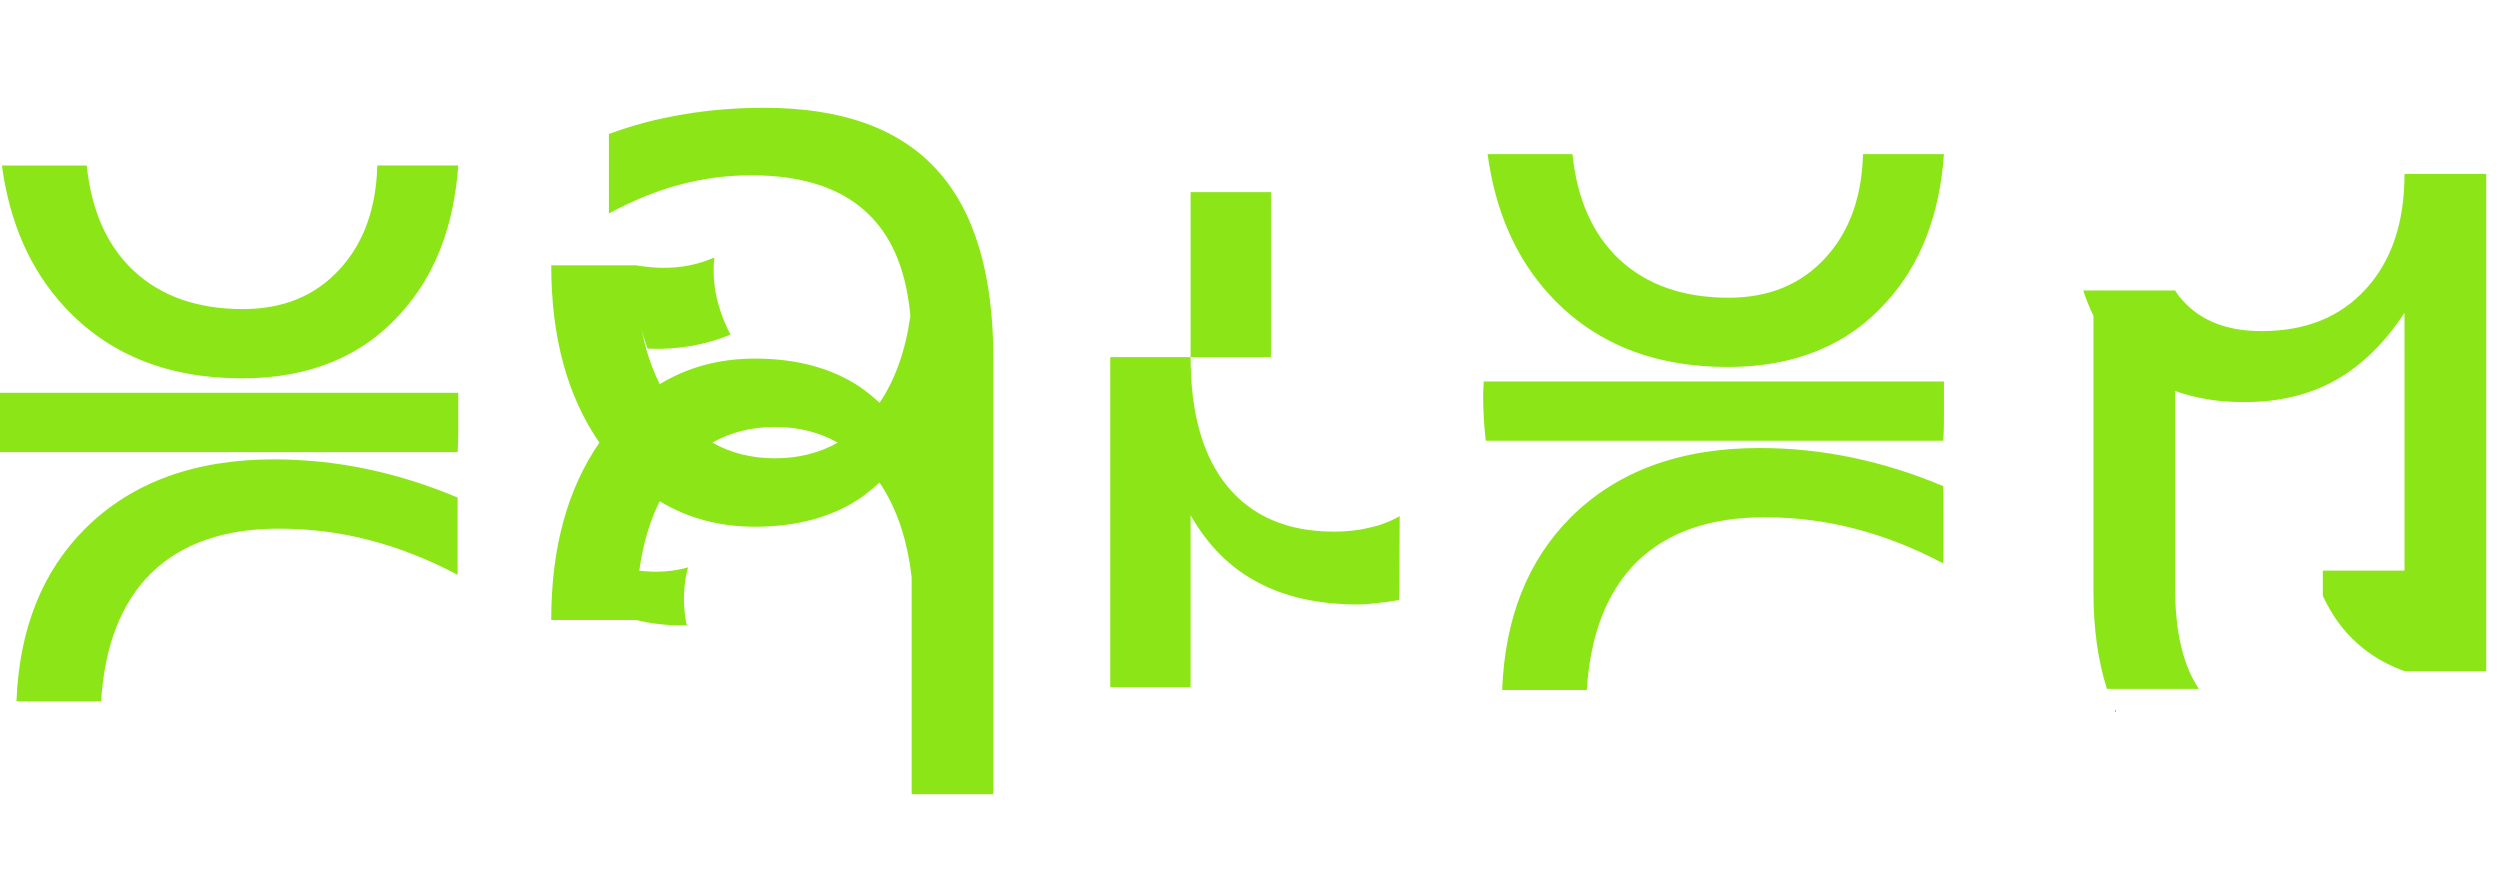
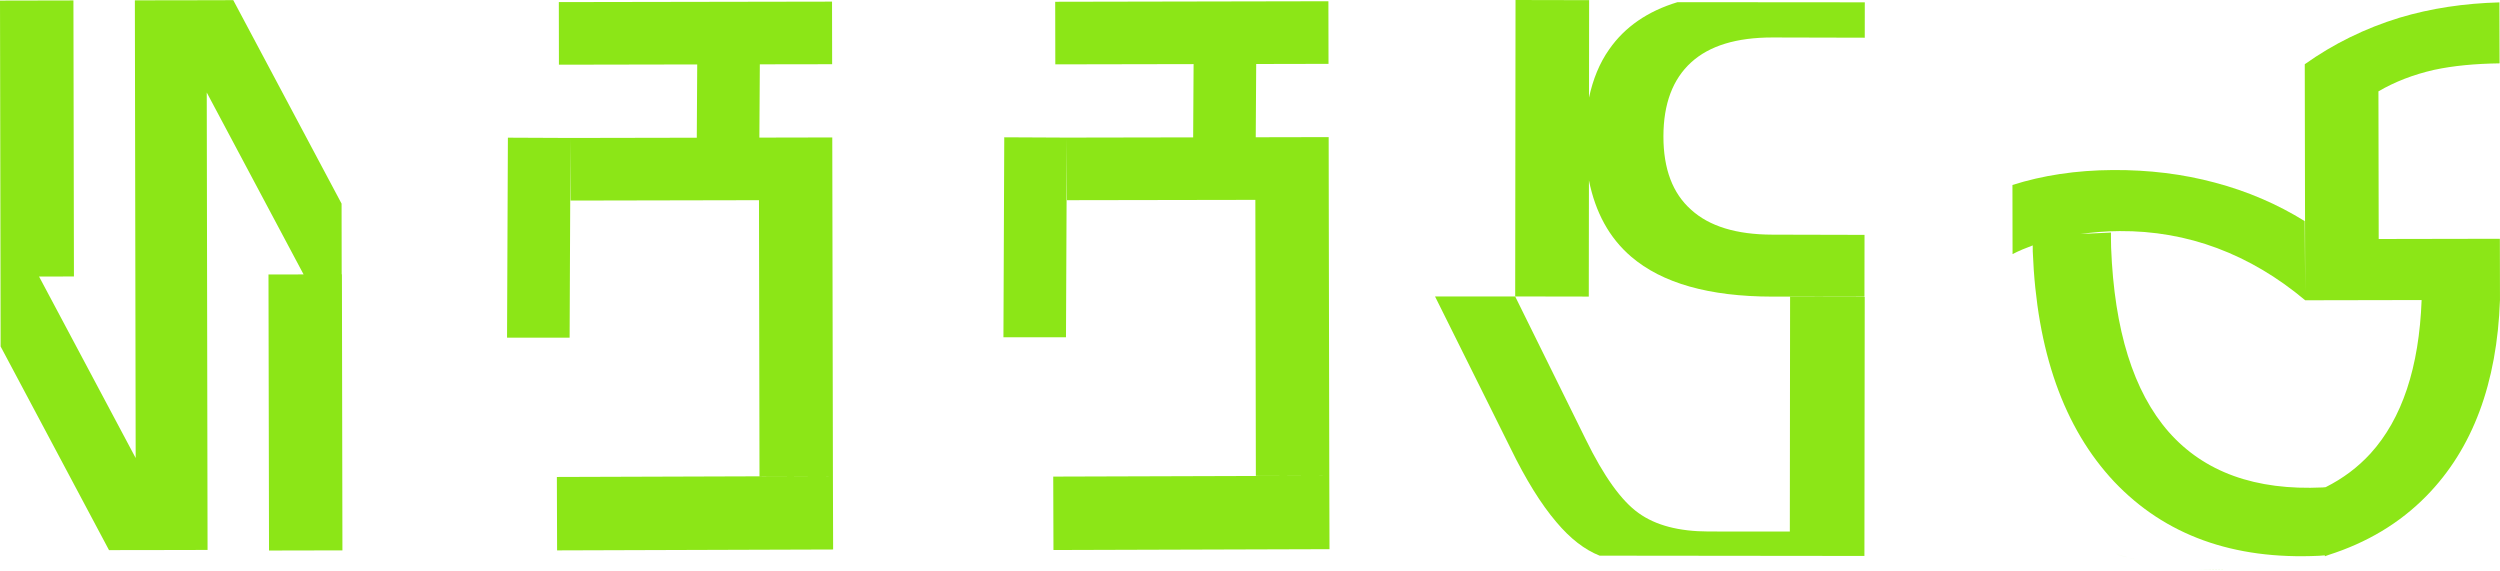
- <svg xmlns="http://www.w3.org/2000/svg" width="29.099mm" height="10.229mm" viewBox="0 0 29.099 10.229" version="1.1" id="svg2670">
-   <defs id="defs2664" />
-   <g id="layer1" transform="translate(-51.9887,-90.15723)">
-     <path style="font-style:normal;font-weight:normal;font-size:10.583px;line-height:1.25;font-family:sans-serif;letter-spacing:0px;word-spacing:0px;fill:#8ce617;fill-opacity:1;stroke:none;stroke-width:1" d="m 33.623,4.742 c -1.263,0 -2.454,0.098 -3.574,0.293 -1.12,0.182 -2.207,0.469 -3.262,0.859 V 9.391 c 1.055,-0.573 2.096,-0.996 3.125,-1.27 1.029,-0.273 2.077,-0.41 3.145,-0.41 2.357,0 4.121,0.618 5.293,1.855 0.968,1.011 1.531,2.461 1.699,4.334 -0.215,1.524 -0.665,2.8 -1.355,3.82 -0.413,-0.387 -0.854,-0.724 -1.338,-0.988 -1.159,-0.638 -2.539,-0.957 -4.141,-0.957 -1.575,0 -2.969,0.381 -4.191,1.123 -0.369,-0.735 -0.644,-1.568 -0.816,-2.51 0.026,0.109 0.045,0.217 0.076,0.326 0.058,0.21 0.132,0.415 0.203,0.621 0.218,0.006 0.438,0.018 0.656,0.01 1.091,-0.035 2.085,-0.249 2.992,-0.625 -0.181,-0.354 -0.338,-0.712 -0.453,-1.074 -0.261,-0.797 -0.34,-1.57 -0.254,-2.32 -0.689,0.307 -1.448,0.465 -2.287,0.455 -0.38,-7.56e-4 -0.768,-0.043 -1.16,-0.109 H 24.25 c -4e-6,0.004 0,0.009 0,0.014 0,3.159 0.712,5.75 2.119,7.787 -1.407,2.037 -2.119,4.628 -2.119,7.787 0,0.004 -4e-6,0.009 0,0.014 h 3.73 c 0.778,0.187 1.521,0.256 2.24,0.229 -0.013,-0.067 -0.04,-0.134 -0.051,-0.201 -0.137,-0.831 -0.098,-1.61 0.1,-2.342 -0.672,0.189 -1.386,0.237 -2.145,0.145 0.16,-1.164 0.46,-2.182 0.898,-3.055 1.222,0.742 2.616,1.121 4.191,1.121 1.602,0 2.982,-0.319 4.141,-0.957 0.484,-0.264 0.925,-0.6 1.338,-0.986 0.746,1.103 1.223,2.491 1.414,4.182 v 6.209 3.32 h 3.594 V 15.777 c 0,-3.724 -0.827,-6.491 -2.48,-8.301 -1.654,-1.823 -4.186,-2.734 -7.598,-2.734 z M 65.443,6.781 c 0.338,2.509 1.244,4.578 2.734,6.199 1.94,2.109 4.551,3.164 7.832,3.164 2.943,0 5.267,-0.951 6.973,-2.852 1.501,-1.649 2.347,-3.819 2.537,-6.512 h -3.561 c -0.052,1.895 -0.6,3.417 -1.652,4.559 -1.068,1.172 -2.487,1.758 -4.258,1.758 -2.005,0 -3.613,-0.566 -4.824,-1.699 C 70.06,10.297 69.381,8.756 69.176,6.781 Z m -65.359,0.5 c 0.338,2.509 1.244,4.578 2.734,6.199 1.94,2.109 4.551,3.164 7.832,3.164 2.943,0 5.267,-0.951 6.973,-2.852 1.501,-1.649 2.347,-3.819 2.537,-6.512 h -3.561 c -0.052,1.895 -0.6,3.417 -1.652,4.559 -1.068,1.172 -2.487,1.758 -4.258,1.758 -2.005,0 -3.613,-0.566 -4.824,-1.699 C 4.701,10.797 4.021,9.256 3.816,7.281 Z M 105.779,7.652 c 0,2.135 -0.566,3.822 -1.699,5.059 -1.12,1.237 -2.65,1.855 -4.59,1.855 -1.615,0 -2.826,-0.514 -3.633,-1.543 -0.06,-0.077 -0.112,-0.163 -0.168,-0.246 h -4.043 c 0.128,0.397 0.281,0.765 0.449,1.117 v 12.125 c 0,1.648 0.203,3.071 0.594,4.285 h 4.043 c -0.692,-1.035 -1.043,-2.505 -1.043,-4.422 v -8.682 c 0.891,0.321 1.899,0.49 3.039,0.49 1.523,0 2.858,-0.319 4.004,-0.957 1.159,-0.651 2.174,-1.641 3.047,-2.969 v 6.289 5.049 h -3.594 v 1.115 c 0.256,0.537 0.554,1.028 0.91,1.455 0.711,0.854 1.611,1.466 2.684,1.854 h 3.594 V 7.652 Z M 52.377,8.451 v 7.26 h 3.535 V 8.451 Z m 0,7.26 h -3.535 v 14.518 h 3.535 v -7.564 c 0.755,1.328 1.738,2.311 2.949,2.949 1.211,0.651 2.682,0.977 4.414,0.977 0.247,0 0.521,-0.02 0.82,-0.059 0.299,-0.026 0.632,-0.072 0.996,-0.137 l 0.02,-3.691 c -0.404,0.234 -0.846,0.404 -1.328,0.508 -0.469,0.117 -0.99,0.176 -1.562,0.176 -2.031,0 -3.594,-0.664 -4.688,-1.992 -1.081,-1.315 -1.621,-3.21 -1.621,-5.684 z M 40.107,15.369 h 0.012 v 7.42 h -0.012 l 1.261,-3.261 z m 25.164,1.412 c -0.008,0.215 -0.025,0.424 -0.025,0.645 0,0.684 0.045,1.333 0.115,1.963 h 20.129 c 0.014,-0.28 0.029,-0.559 0.029,-0.85 V 16.781 H 68.996 Z m -65.359,0.5 c -0.008,0.215 -0.025,0.424 -0.025,0.645 0,0.684 0.045,1.333 0.115,1.963 H 20.131 c 0.014,-0.28 0.029,-0.559 0.029,-0.85 V 17.281 H 3.637 Z M 34.094,18.783 c 1.042,0 1.958,0.236 2.758,0.689 -0.8,0.454 -1.716,0.689 -2.758,0.689 -1.043,0 -1.958,-0.235 -2.754,-0.689 0.796,-0.454 1.711,-0.689 2.754,-0.689 z m 43.311,0.926 c -3.49,0 -6.257,1.016 -8.301,3.047 -1.902,1.902 -2.9,4.44 -3.021,7.598 h 3.725 c 0.156,-2.474 0.898,-4.362 2.227,-5.664 1.341,-1.289 3.203,-1.934 5.586,-1.934 1.38,0 2.715,0.169 4.004,0.508 1.302,0.339 2.591,0.846 3.867,1.523 v -3.398 c -1.289,-0.547 -2.611,-0.964 -3.965,-1.25 -1.354,-0.286 -2.728,-0.43 -4.121,-0.43 z m -65.359,0.5 c -3.49,0 -6.257,1.016 -8.301,3.047 -1.902,1.902 -2.9,4.44 -3.021,7.598 H 4.447 c 0.156,-2.474 0.898,-4.362 2.227,-5.664 1.341,-1.289 3.203,-1.934 5.586,-1.934 1.38,0 2.715,0.169 4.004,0.508 1.302,0.339 2.591,0.846 3.867,1.523 v -3.398 c -1.289,-0.547 -2.611,-0.964 -3.965,-1.25 -1.354,-0.286 -2.728,-0.43 -4.121,-0.43 z M 92.691,30.312 c 0.079,0.244 0.165,0.482 0.26,0.709 -0.094,-0.228 -0.181,-0.464 -0.26,-0.709 z m 0.277,0.744 c 0.091,0.214 0.186,0.424 0.291,0.623 -0.104,-0.199 -0.201,-0.408 -0.291,-0.623 z m 0.402,0.816 c 0.08,0.141 0.158,0.285 0.246,0.418 -0.088,-0.133 -0.166,-0.276 -0.246,-0.418 z" transform="matrix(0.2645833,0,0,0.2645833,51.9887,90.15723)" id="path846-7" />
+ <svg xmlns="http://www.w3.org/2000/svg" width="35.087mm" height="8mm" viewBox="0 0 35.087 8" version="1.1" id="svg8">
+   <defs id="defs2" />
+   <g id="layer1" transform="translate(-45.96931,-100.9208)">
+     <g aria-label="GREEN" style="font-style:normal;font-weight:normal;font-size:10.583px;line-height:1.25;font-family:sans-serif;letter-spacing:0px;word-spacing:0px;fill:#000000;fill-opacity:1;stroke:none;stroke-width:0.265" id="text12" transform="translate(-0.200452,0.06681787)">
+       <path style="font-style:normal;font-weight:normal;font-size:10.583px;line-height:1.25;font-family:sans-serif;letter-spacing:0px;word-spacing:0px;fill:#8ce617;fill-opacity:1;stroke:none;stroke-width:1" d="M 12.373 0.008 L 10.957 0.012 L 7.154 0.018 L 7.197 24.297 L 2.072 14.67 L 3.922 14.666 L 3.895 0.023 L 0 0.031 L 0.02 10.814 L 0.02 10.816 L 0.027 14.674 L 0.033 18.379 L 5.783 29.182 L 7.207 29.178 L 7.207 29.18 L 11.01 29.172 L 10.967 4.908 L 16.104 14.557 L 14.242 14.561 L 14.27 29.203 L 18.164 29.195 L 18.137 14.553 L 18.125 14.553 L 18.119 10.803 L 12.373 0.008 z " transform="matrix(0.2645833,0,0,0.2645833,46.16976,100.8539)" id="path50-7" />
+       <path style="font-style:normal;font-weight:normal;font-size:10.583px;line-height:1.25;font-family:sans-serif;letter-spacing:0px;word-spacing:0px;fill:#8ce617;fill-opacity:1;stroke:none;stroke-width:1.056" d="M 132.582 0.127 C 130.717 0.177 128.95 0.44 127.289 0.938 C 125.454 1.501 123.777 2.325 122.256 3.408 L 122.277 15.52 L 122.252 11.729 C 120.801 10.826 119.216 10.146 117.494 9.688 C 115.786 9.229 113.979 9.008 112.078 9.02 C 110.112 9.031 108.345 9.306 106.75 9.812 L 106.756 13.479 C 107.093 13.304 107.455 13.155 107.826 13.018 C 107.826 13.124 107.824 13.228 107.828 13.338 C 108.032 18.631 109.473 22.704 112.15 25.555 C 114.84 28.39 118.461 29.699 123.014 29.482 C 123.118 29.478 123.22 29.468 123.322 29.459 L 123.322 29.508 C 123.38 29.49 123.433 29.465 123.49 29.447 C 123.495 29.447 123.499 29.446 123.504 29.445 L 123.504 29.441 C 125.534 28.796 127.282 27.765 128.715 26.303 C 131.167 23.8 132.455 20.327 132.611 15.908 L 132.605 12.666 L 126.178 12.678 L 126.164 4.846 C 127.036 4.336 128.018 3.956 129.111 3.707 C 130.135 3.486 131.303 3.378 132.59 3.361 L 132.582 0.127 z M 112.43 12.258 C 114.24 12.246 115.969 12.549 117.613 13.164 C 119.257 13.779 120.812 14.699 122.277 15.926 C 122.278 15.926 122.277 15.927 122.277 15.928 L 122.279 15.928 L 128.455 15.916 C 128.321 19.485 127.423 22.206 125.742 24.057 C 125.071 24.791 124.278 25.383 123.365 25.842 C 123.31 25.845 123.263 25.854 123.207 25.857 C 119.643 26.026 116.92 25.045 115.039 22.912 C 113.171 20.778 112.153 17.522 111.984 13.143 C 111.974 12.866 111.978 12.605 111.975 12.336 L 110.359 12.412 C 111.016 12.324 111.697 12.262 112.43 12.258 z M 112.24 29.383 C 112.354 29.421 112.464 29.46 112.58 29.492 C 112.906 29.584 113.239 29.66 113.572 29.734 C 113.238 29.66 112.905 29.582 112.578 29.49 C 112.463 29.456 112.353 29.418 112.24 29.383 z M 122.014 29.844 C 121.645 29.922 121.268 29.988 120.883 30.043 C 121.27 29.99 121.644 29.92 122.014 29.844 z M 120.34 30.104 C 120.067 30.134 119.793 30.167 119.512 30.186 C 119.794 30.167 120.066 30.133 120.34 30.104 z M 116.576 30.18 C 117.039 30.214 117.509 30.231 117.984 30.234 L 117.984 30.232 C 117.509 30.23 117.039 30.21 116.576 30.18 z " transform="matrix(0.2645833,0,0,0.2645833,46.16976,100.8539)" id="path42-6" />
+     </g>
+     <path style="font-style:normal;font-weight:normal;font-size:10.583px;line-height:1.25;font-family:sans-serif;letter-spacing:0px;word-spacing:0px;fill:#8ce617;fill-opacity:1;stroke:none;stroke-width:1.013" d="M 70.465 0.066 L 55.973 0.094 L 55.979 3.414 L 63.314 3.4 L 63.291 7.287 L 56.592 7.299 L 56.598 10.619 L 66.59 10.602 L 66.617 25.244 L 70.512 25.236 L 70.484 10.594 L 70.479 7.273 L 66.611 7.281 L 66.635 3.395 L 70.471 3.387 L 70.465 0.066 z M 70.512 25.236 L 55.869 25.281 L 55.881 29.176 L 70.523 29.131 L 70.512 25.236 z M 56.592 7.299 L 53.271 7.283 L 53.227 17.891 L 56.545 17.891 L 56.592 7.299 z " transform="matrix(0.2645833,0,0,0.2645833,45.96931,100.9208)" id="path869-2" />
+     <path style="font-style:normal;font-weight:normal;font-size:10.583px;line-height:1.25;font-family:sans-serif;letter-spacing:0px;word-spacing:0px;fill:#8ce617;fill-opacity:1;stroke:none;stroke-width:1.007" d="M 80.391 0 L 80.373 15.725 L 84.277 15.732 L 84.285 9.566 C 84.627 11.267 85.366 12.622 86.523 13.613 C 88.168 15.023 90.663 15.73 94.008 15.734 L 98.9 15.736 L 98.904 12.459 L 94.012 12.447 C 92.104 12.443 90.667 12.004 89.701 11.121 C 88.722 10.252 88.234 8.954 88.236 7.23 C 88.238 5.507 88.73 4.198 89.711 3.305 C 90.679 2.424 92.116 1.986 94.023 1.988 L 98.916 2 L 98.918 0.123 L 88.984 0.115 C 87.404 0.593 86.191 1.424 85.359 2.619 C 84.841 3.353 84.497 4.214 84.289 5.176 L 84.295 0.008 L 80.391 0 z M 76.121 15.725 L 80.129 23.781 C 80.937 25.44 81.746 26.743 82.555 27.691 C 83.297 28.576 84.063 29.162 84.852 29.475 L 98.898 29.49 L 98.914 15.75 L 94.955 15.742 L 94.941 28.197 L 90.629 28.193 C 89.061 28.19 87.827 27.867 86.926 27.221 C 86.012 26.575 85.072 25.266 84.107 23.291 L 80.373 15.727 L 76.121 15.725 z " transform="matrix(0.2645833,0,0,0.2645833,45.96931,100.9208)" id="path845-3" />
+     <path style="font-style:normal;font-weight:normal;font-size:10.583px;line-height:1.25;font-family:sans-serif;letter-spacing:0px;word-spacing:0px;fill:#8ce617;fill-opacity:1;stroke:none;stroke-width:1.013" d="M 44.135 0.086 L 29.643 0.111 L 29.648 3.432 L 36.984 3.418 L 36.961 7.305 L 30.262 7.318 L 30.268 10.639 L 40.26 10.619 L 40.287 25.262 L 44.182 25.254 L 44.154 10.611 L 44.148 7.291 L 40.281 7.299 L 40.305 3.412 L 44.141 3.406 L 44.135 0.086 z M 44.182 25.254 L 29.539 25.301 L 29.551 29.195 L 44.193 29.148 L 44.182 25.254 z M 30.262 7.318 L 26.941 7.303 L 26.896 17.91 L 30.215 17.91 L 30.262 7.318 z " transform="matrix(0.2645833,0,0,0.2645833,45.96931,100.9208)" id="path869-2-7" />
  </g>
</svg>
